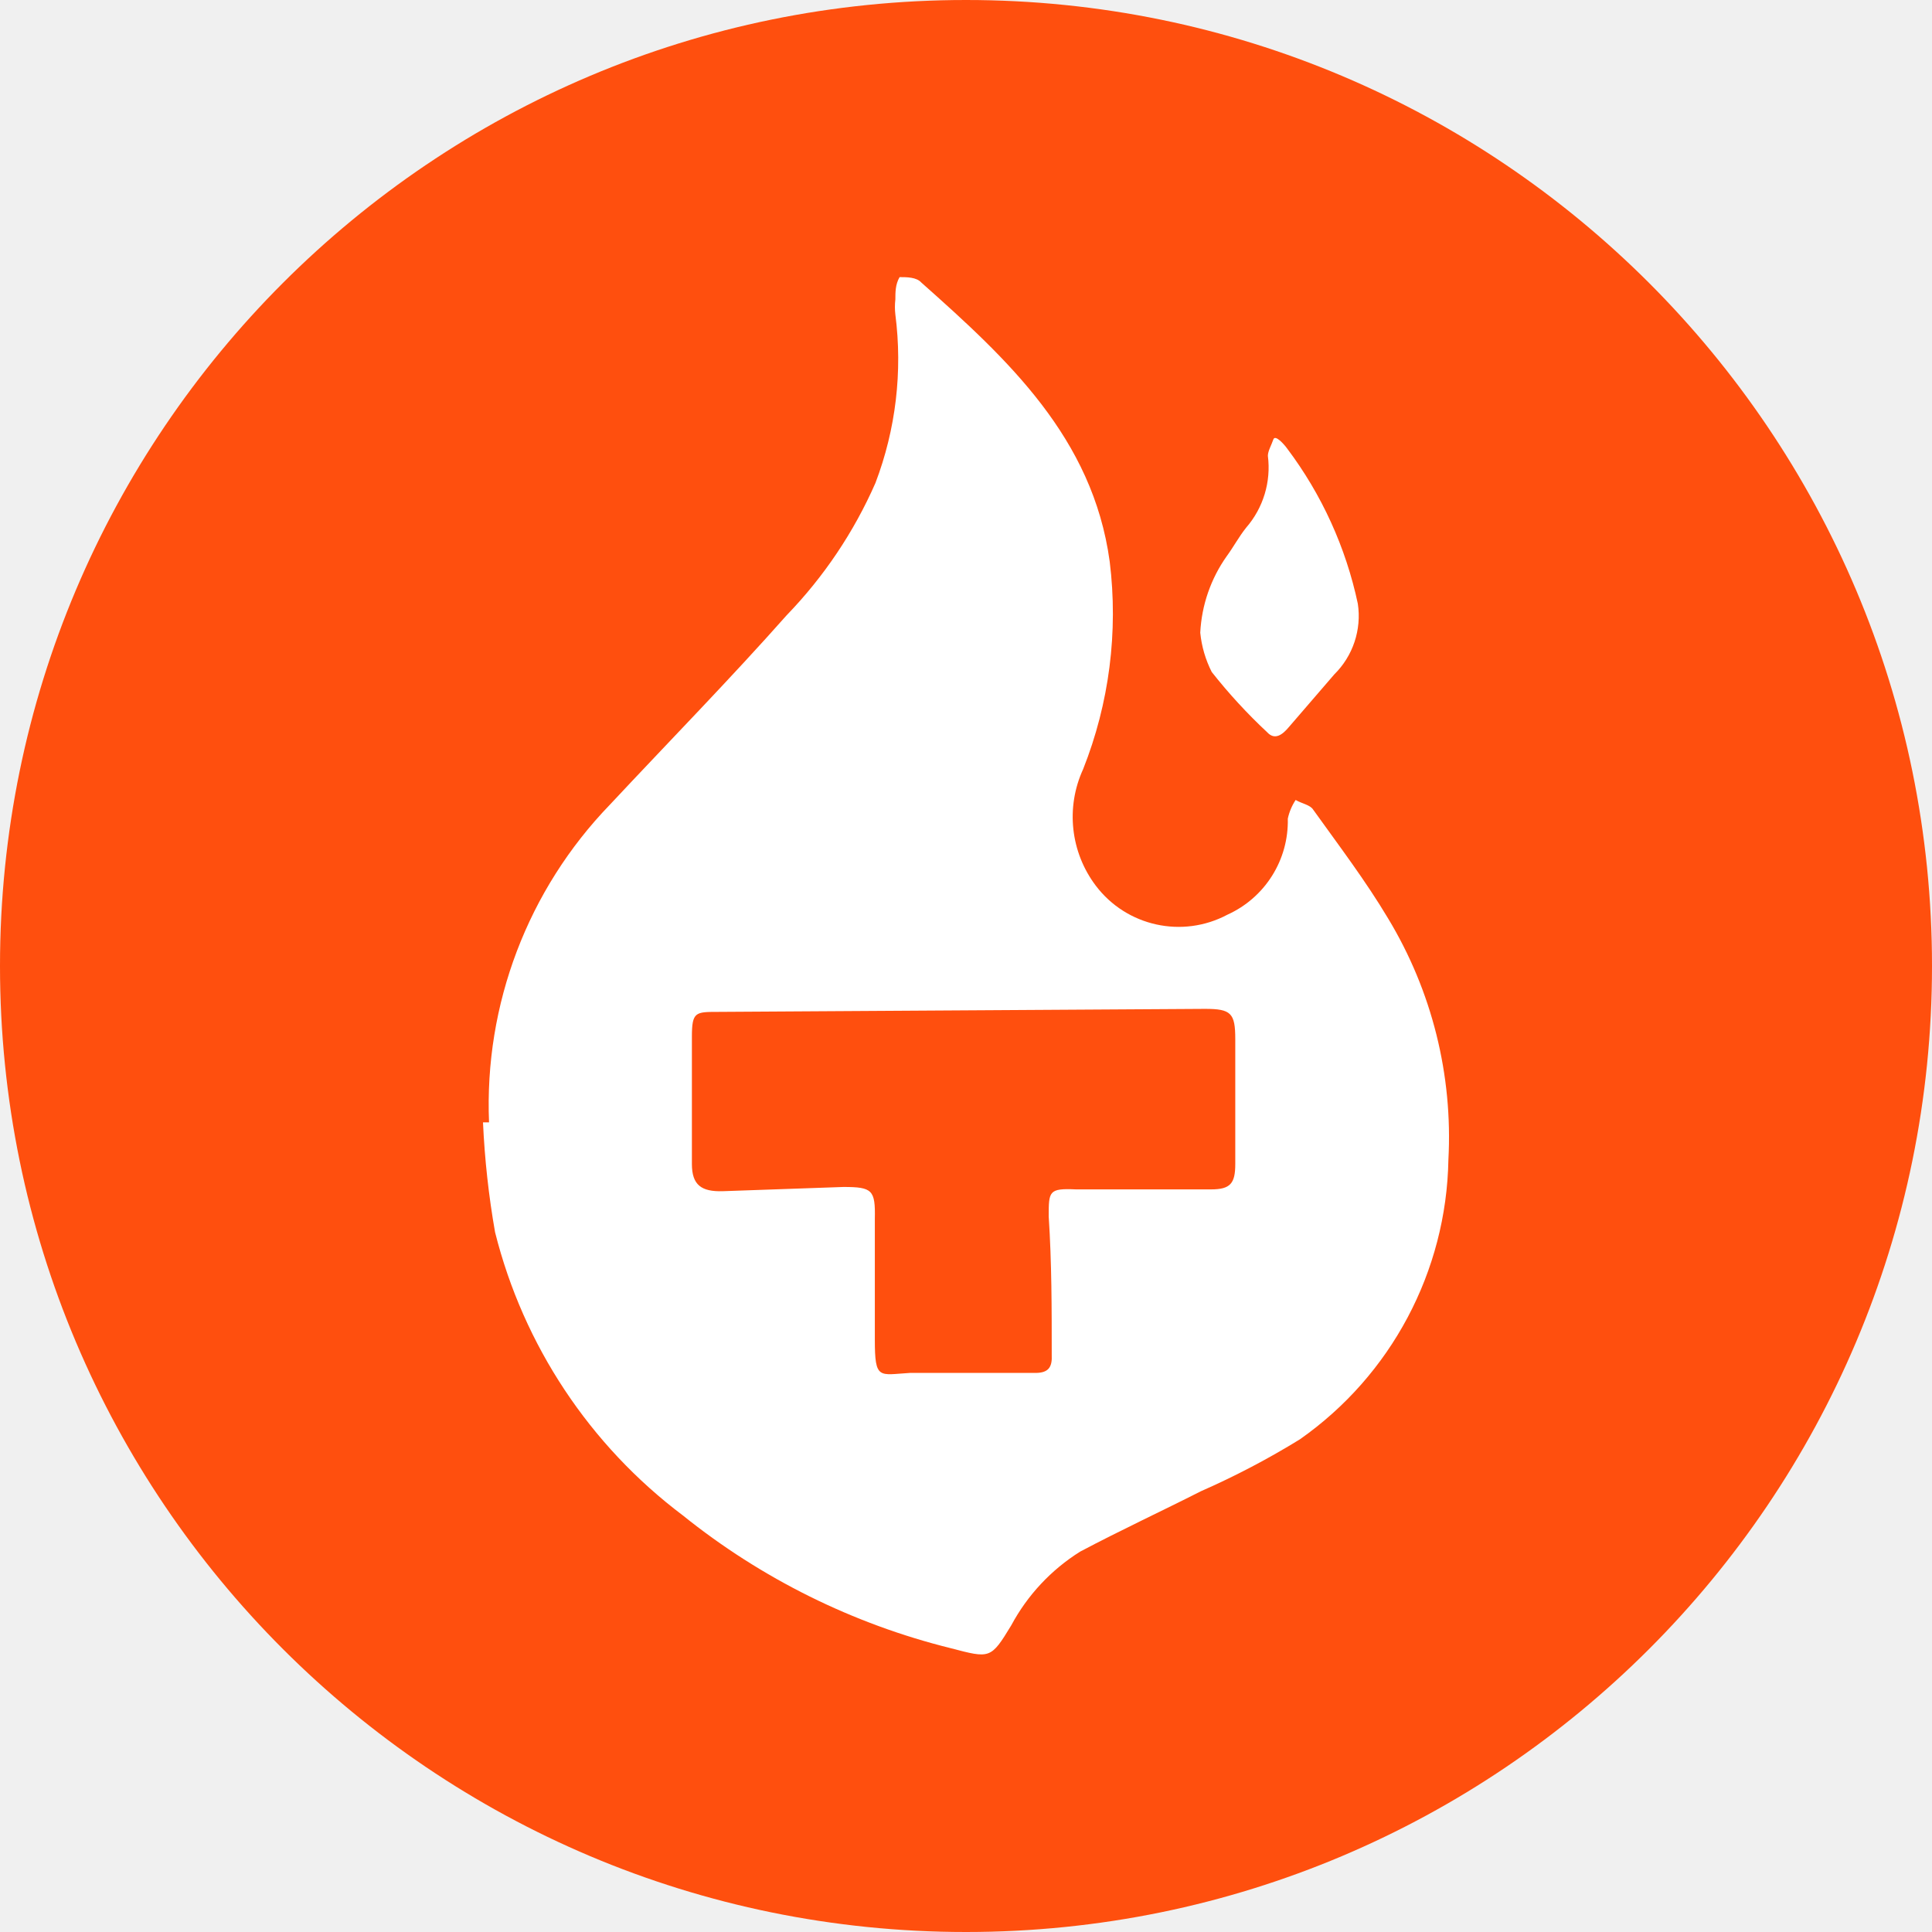
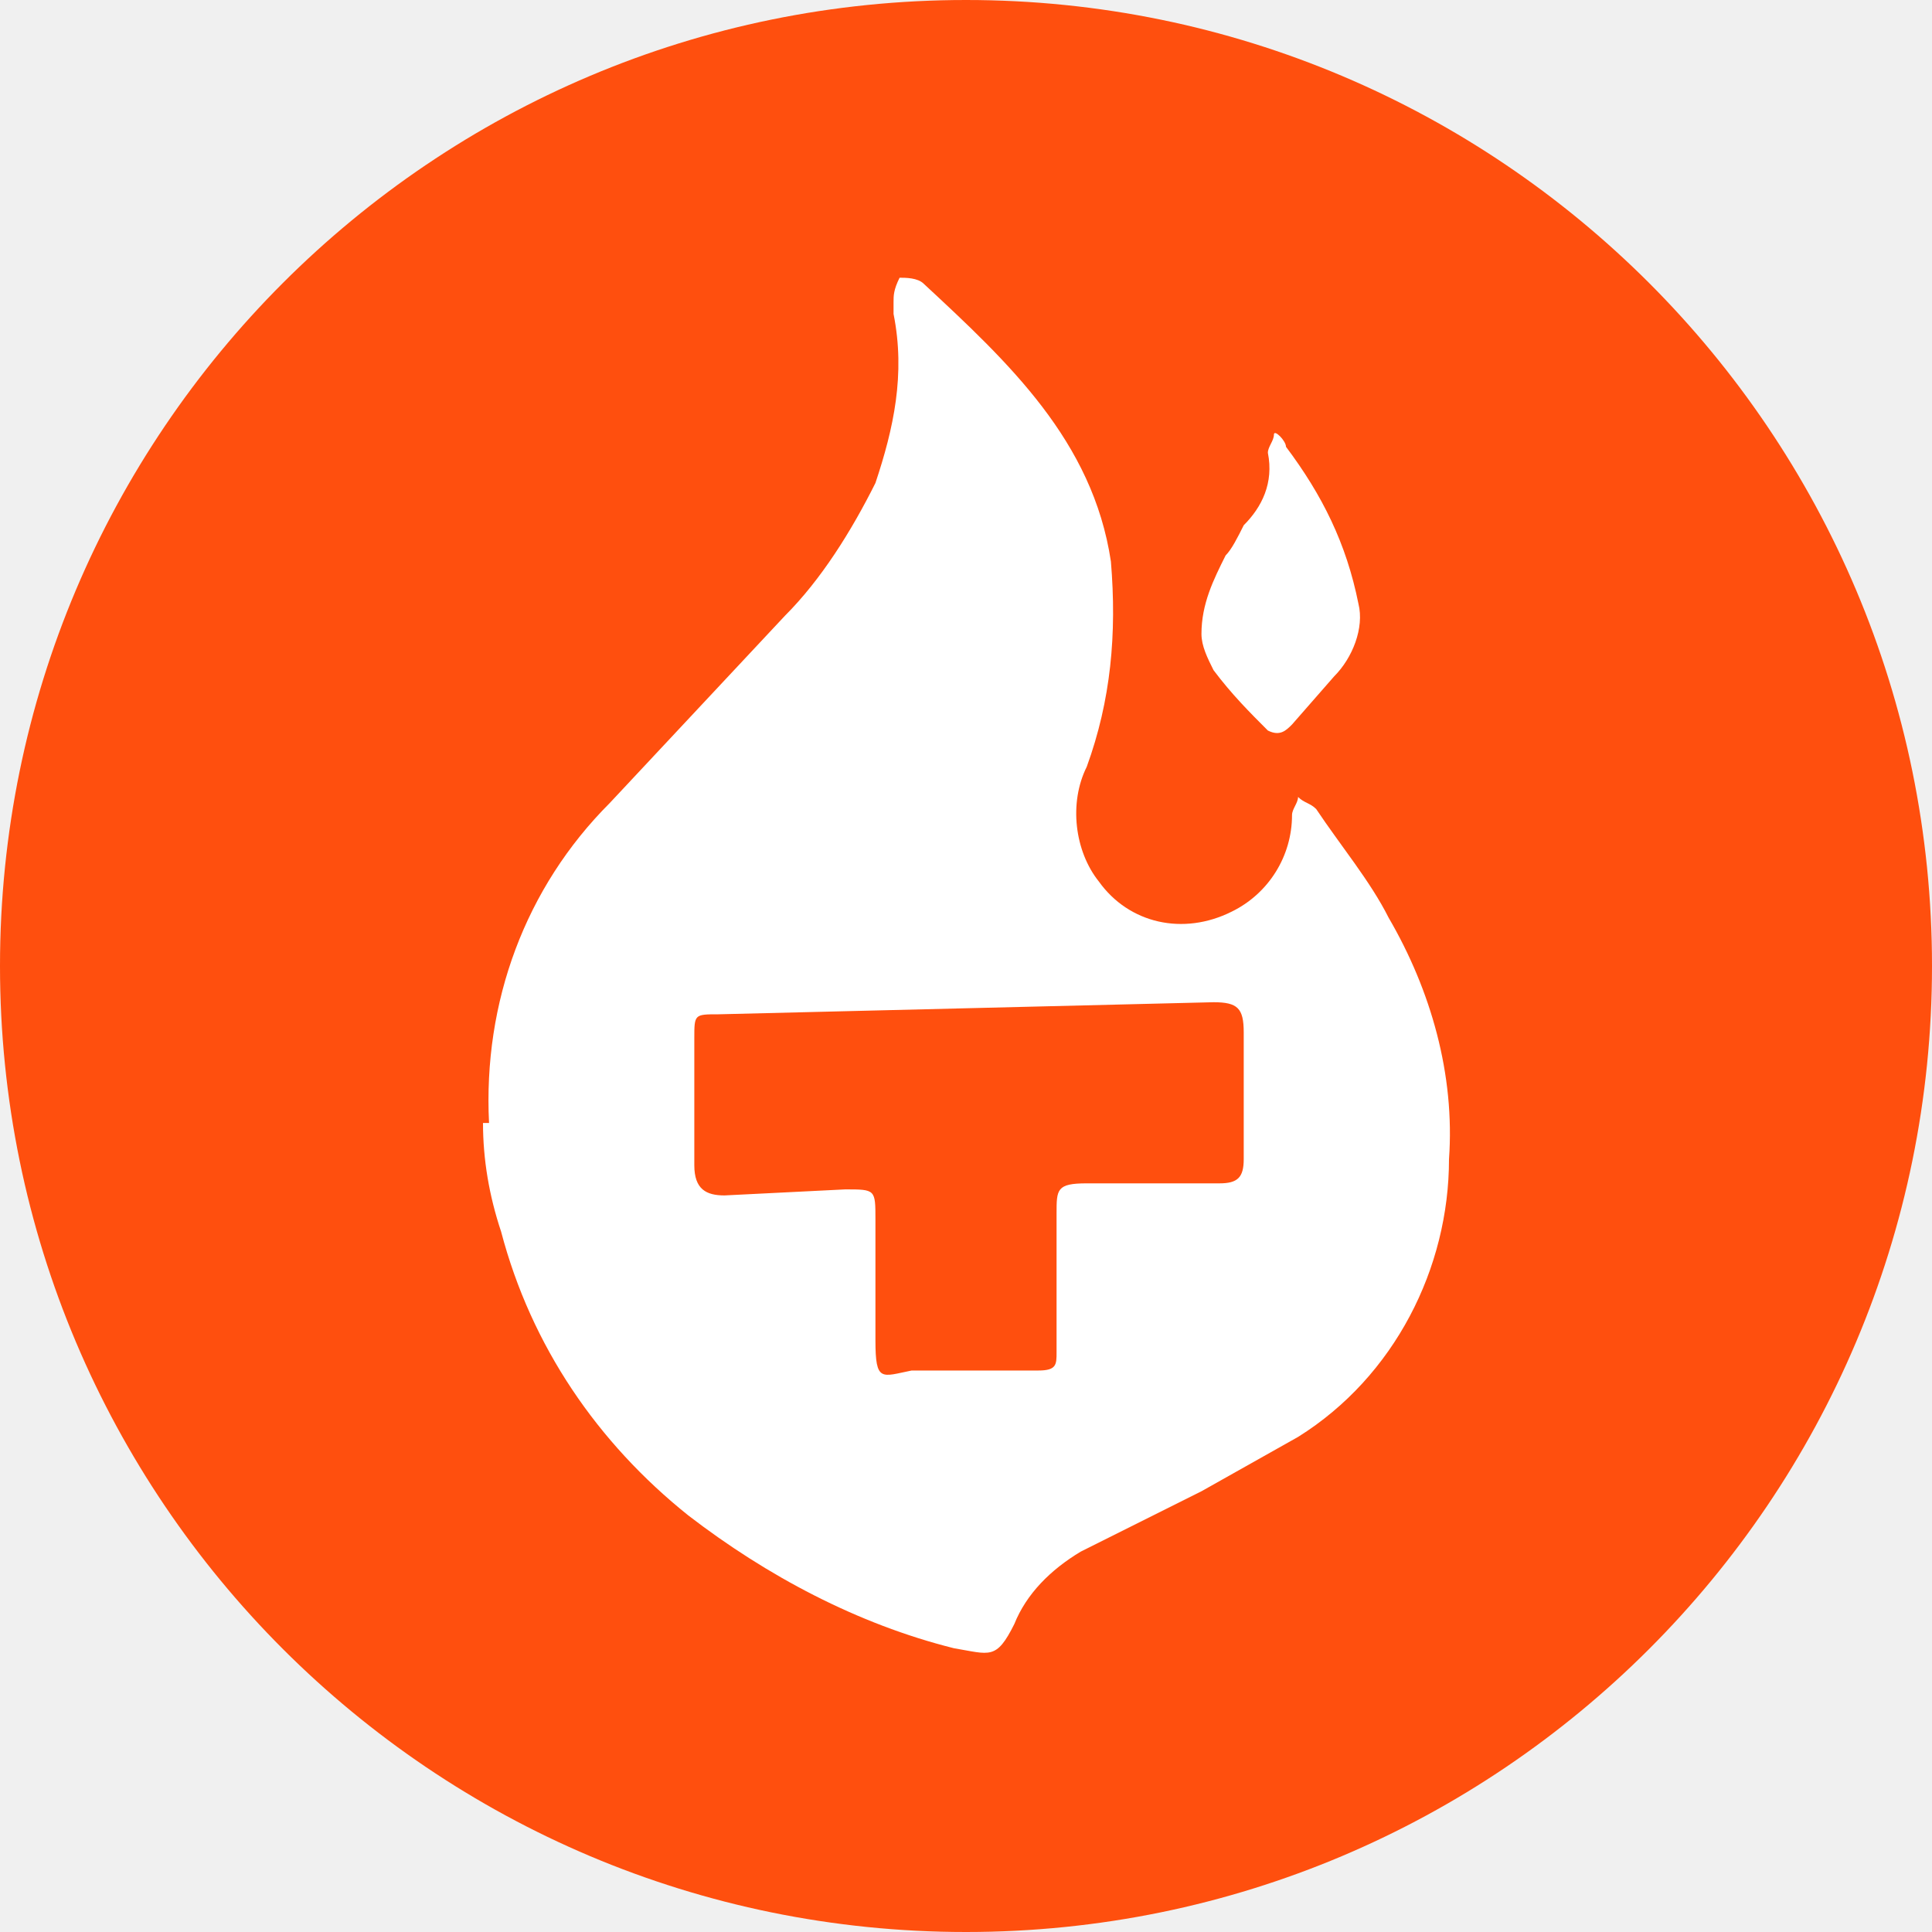
- <svg xmlns="http://www.w3.org/2000/svg" width="32" height="32" viewBox="0 0 32 32">
-   <defs>
-     <style>.a{fill:#ff4f0e;}.b{fill:#fff;}</style>
-   </defs>
-   <circle class="a" cx="16" cy="16" r="16" />
-   <path class="b" d="M8.1,18.59a7.15,7.15,0,0,1,2-5.26c1-1.07,2-2.09,2.93-3.14A7.47,7.47,0,0,0,14.5,8a5.77,5.77,0,0,0,.33-2.79,1.07,1.07,0,0,1,0-.25c0-.12,0-.25.07-.37.12,0,.28,0,.36.09,1.43,1.27,2.84,2.57,3.12,4.62a7,7,0,0,1-.44,3.44,1.89,1.89,0,0,0,.21,1.93,1.72,1.72,0,0,0,2.18.48,1.7,1.7,0,0,0,1-1.59.9.9,0,0,1,.13-.31c.1.06.24.08.29.16.43.6.87,1.18,1.24,1.8a7,7,0,0,1,1,4,5.78,5.78,0,0,1-2.46,4.63,13.43,13.43,0,0,1-1.64.86c-.65.33-1.32.64-2,1a3.26,3.26,0,0,0-1.14,1.22c-.34.56-.35.55-1,.38a11.5,11.5,0,0,1-4.44-2.2,8.44,8.44,0,0,1-3.11-4.69A14.17,14.17,0,0,1,8,18.59Zm3.79-1.83c-.37,0-.43,0-.43.41,0,.71,0,1.41,0,2.11,0,.35.16.46.51.45l2-.07c.48,0,.53.05.52.53,0,.66,0,1.33,0,2s.07.58.58.55l1.42,0c.22,0,.44,0,.66,0s.28-.1.27-.3c0-.76,0-1.53-.05-2.29,0-.42,0-.47.45-.45l2.24,0c.32,0,.4-.1.4-.42,0-.69,0-1.38,0-2.07,0-.43-.07-.5-.5-.5" />
-   <path class="b" d="M19.88,10.48a2.4,2.4,0,0,1,.44-1.27c.11-.15.2-.32.32-.47A1.52,1.52,0,0,0,21,7.55c0-.08.06-.18.09-.27s.18.08.23.15A6.53,6.53,0,0,1,22.49,10a1.36,1.36,0,0,1-.39,1.17l-.75.87c-.1.12-.23.23-.36.09a8.92,8.92,0,0,1-.92-1A1.84,1.84,0,0,1,19.88,10.48Z" />
+ <svg xmlns="http://www.w3.org/2000/svg" width="32" height="32">
+   <circle cx="16" cy="16" r="16" fill="#ff4f0e" />
+   <path d="M8.1 18.6c-.1-2 .6-3.9 2-5.3l2.9-3.1c.6-.6 1.1-1.4 1.5-2.2.3-.9.5-1.8.3-2.8V5c0-.1 0-.2.1-.4.1 0 .3 0 .4.1 1.4 1.3 2.8 2.6 3.1 4.6.1 1.2 0 2.3-.4 3.4-.3.6-.2 1.4.2 1.9.5.7 1.4.9 2.2.5a1.78 1.78 0 0 0 1-1.6c0-.1.1-.2.1-.3.1.1.2.1.3.2.4.6.9 1.2 1.2 1.8.7 1.2 1.1 2.6 1 4 0 1.8-.9 3.6-2.5 4.6l-1.6.9-2 1c-.5.3-.9.7-1.1 1.2-.3.6-.4.5-1 .4-1.6-.4-3.1-1.2-4.4-2.2-1.5-1.2-2.6-2.8-3.1-4.7-.2-.6-.3-1.2-.3-1.8h.1zm3.8-1.8c-.4 0-.4 0-.4.4v2.1c0 .4.2.5.5.5l2-.1c.5 0 .5 0 .5.5v2c0 .7.1.6.6.5h2.1c.3 0 .3-.1.3-.3v-2.3c0-.4 0-.5.5-.5h2.2c.3 0 .4-.1.4-.4v-2.1c0-.4-.1-.5-.5-.5m-.2-6.1c0-.5.2-.9.4-1.3.1-.1.2-.3.3-.5.3-.3.5-.7.4-1.2 0-.1.1-.2.1-.3s.2.1.2.2c.6.8 1 1.6 1.2 2.6.1.4-.1.9-.4 1.2l-.7.8c-.1.1-.2.2-.4.1-.3-.3-.6-.6-.9-1-.1-.2-.2-.4-.2-.6z" fill="#fff" />
</svg>
